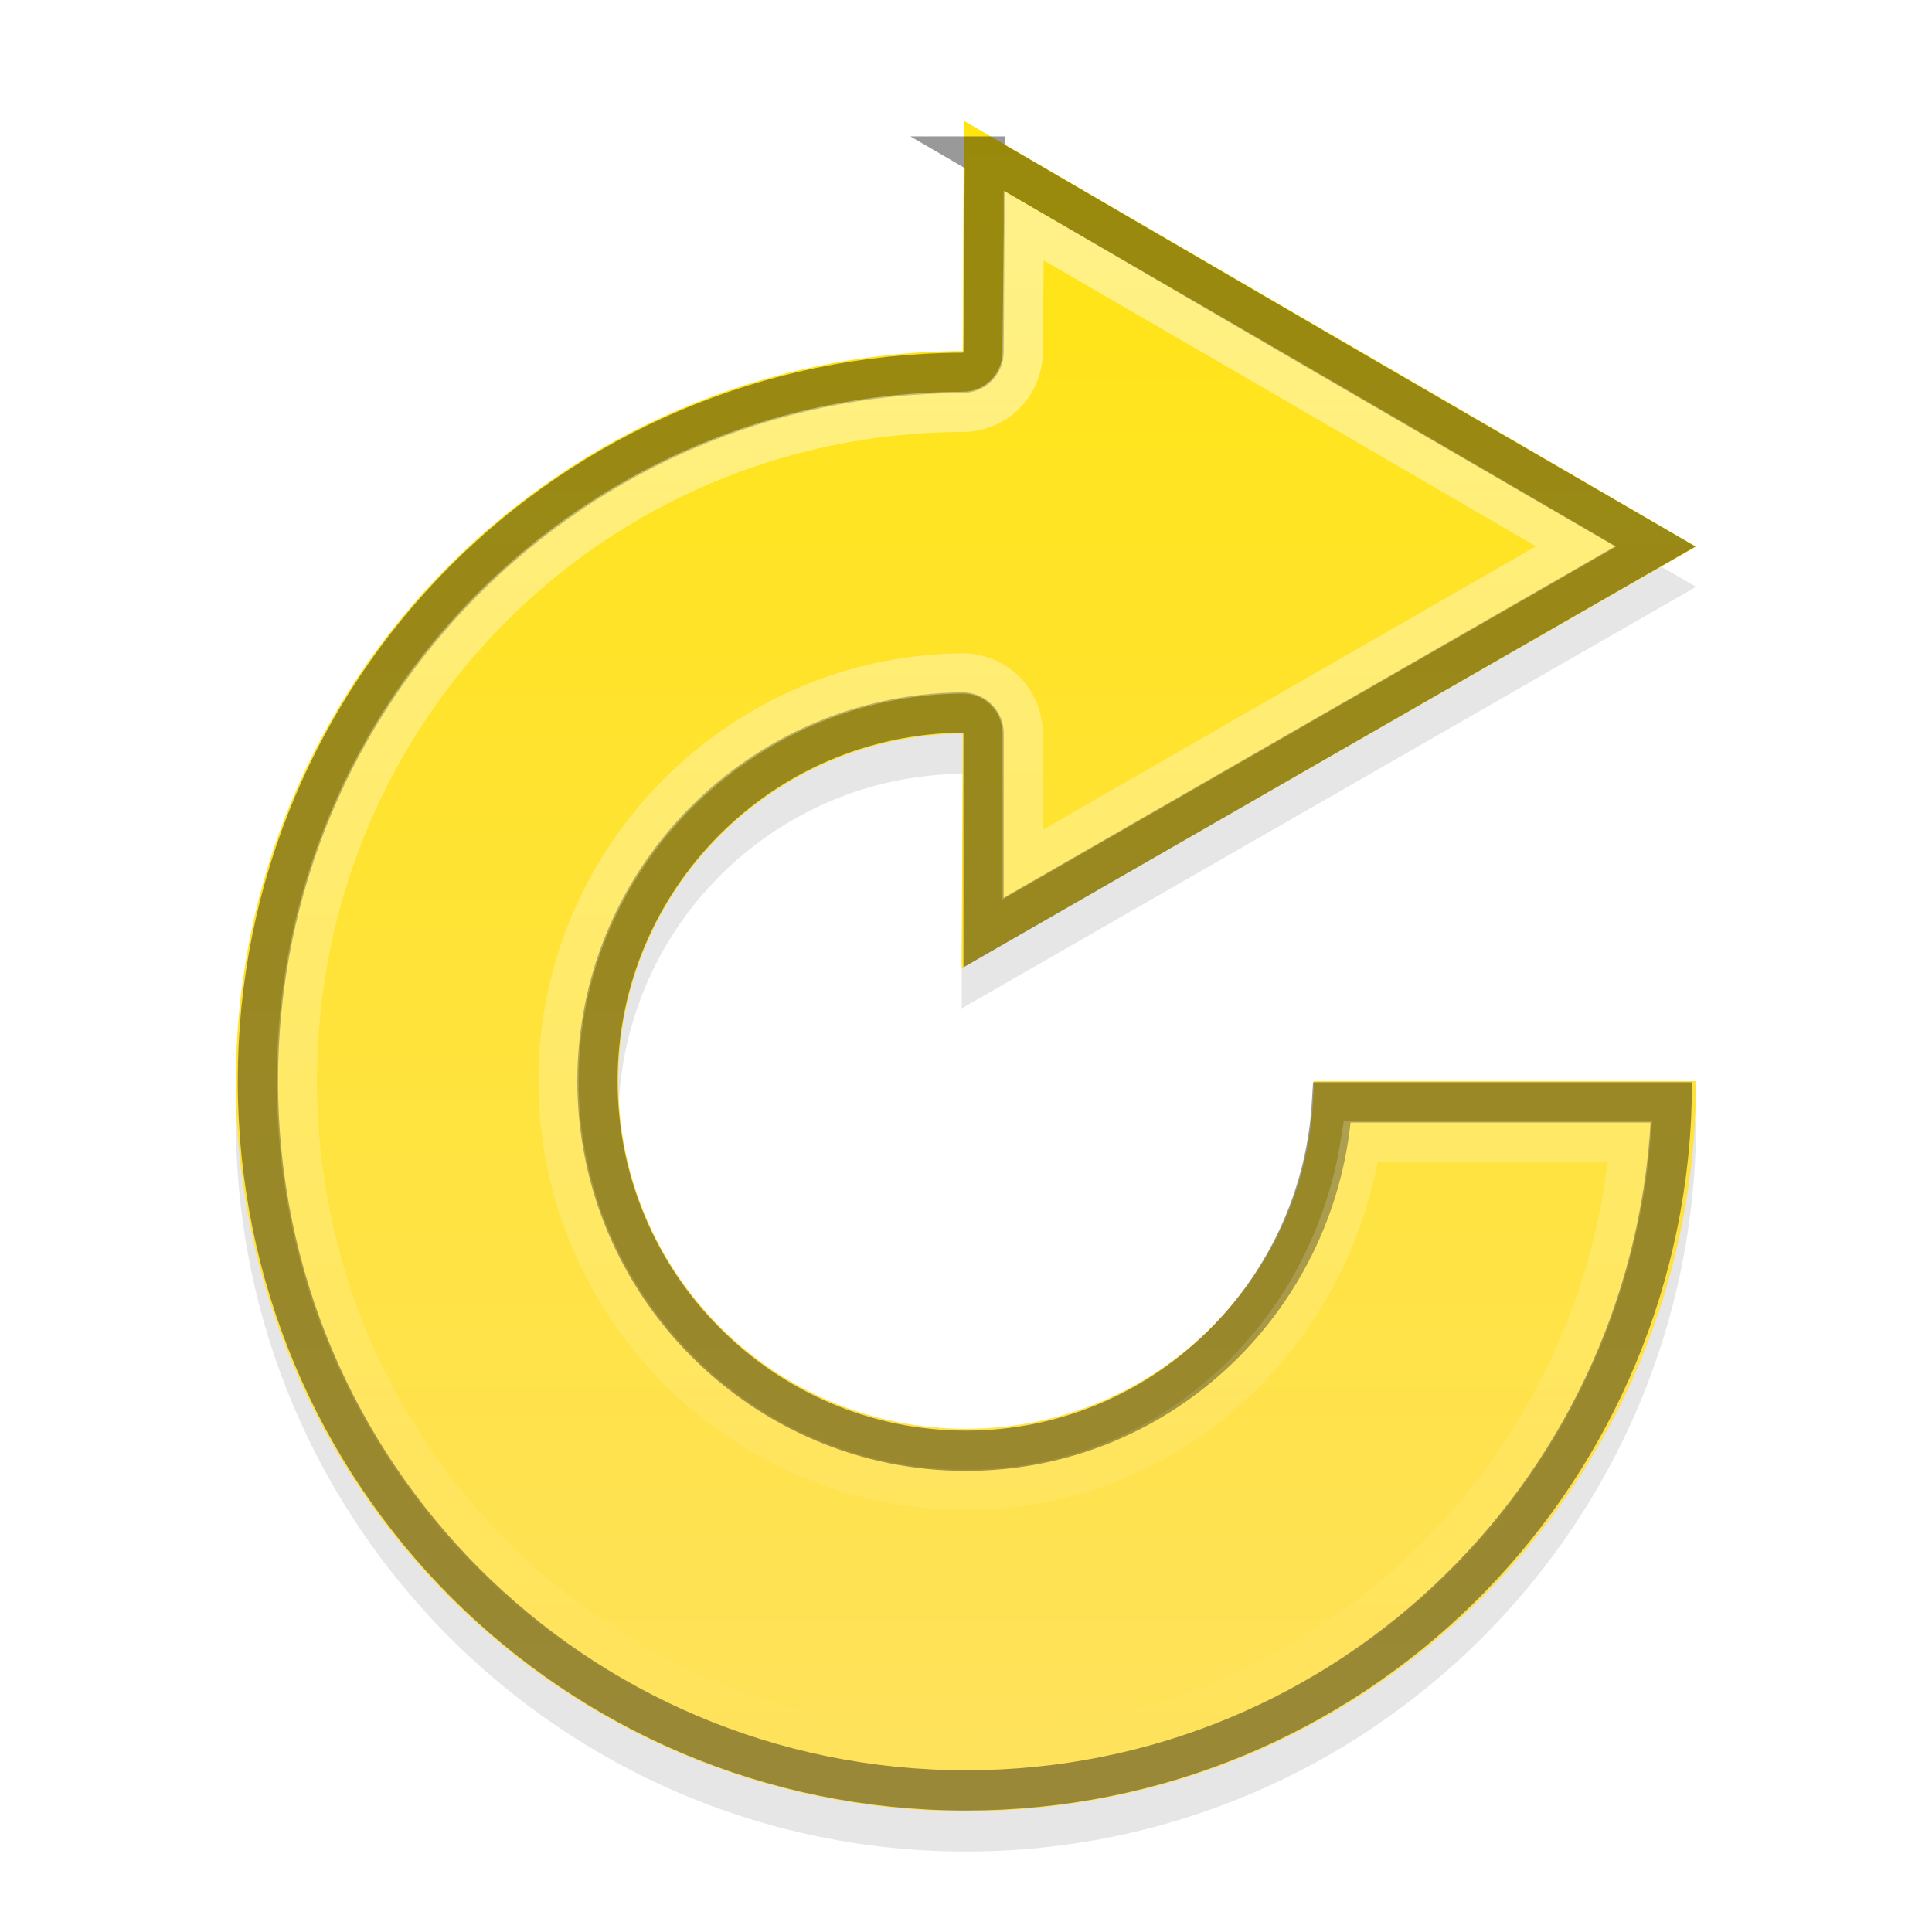
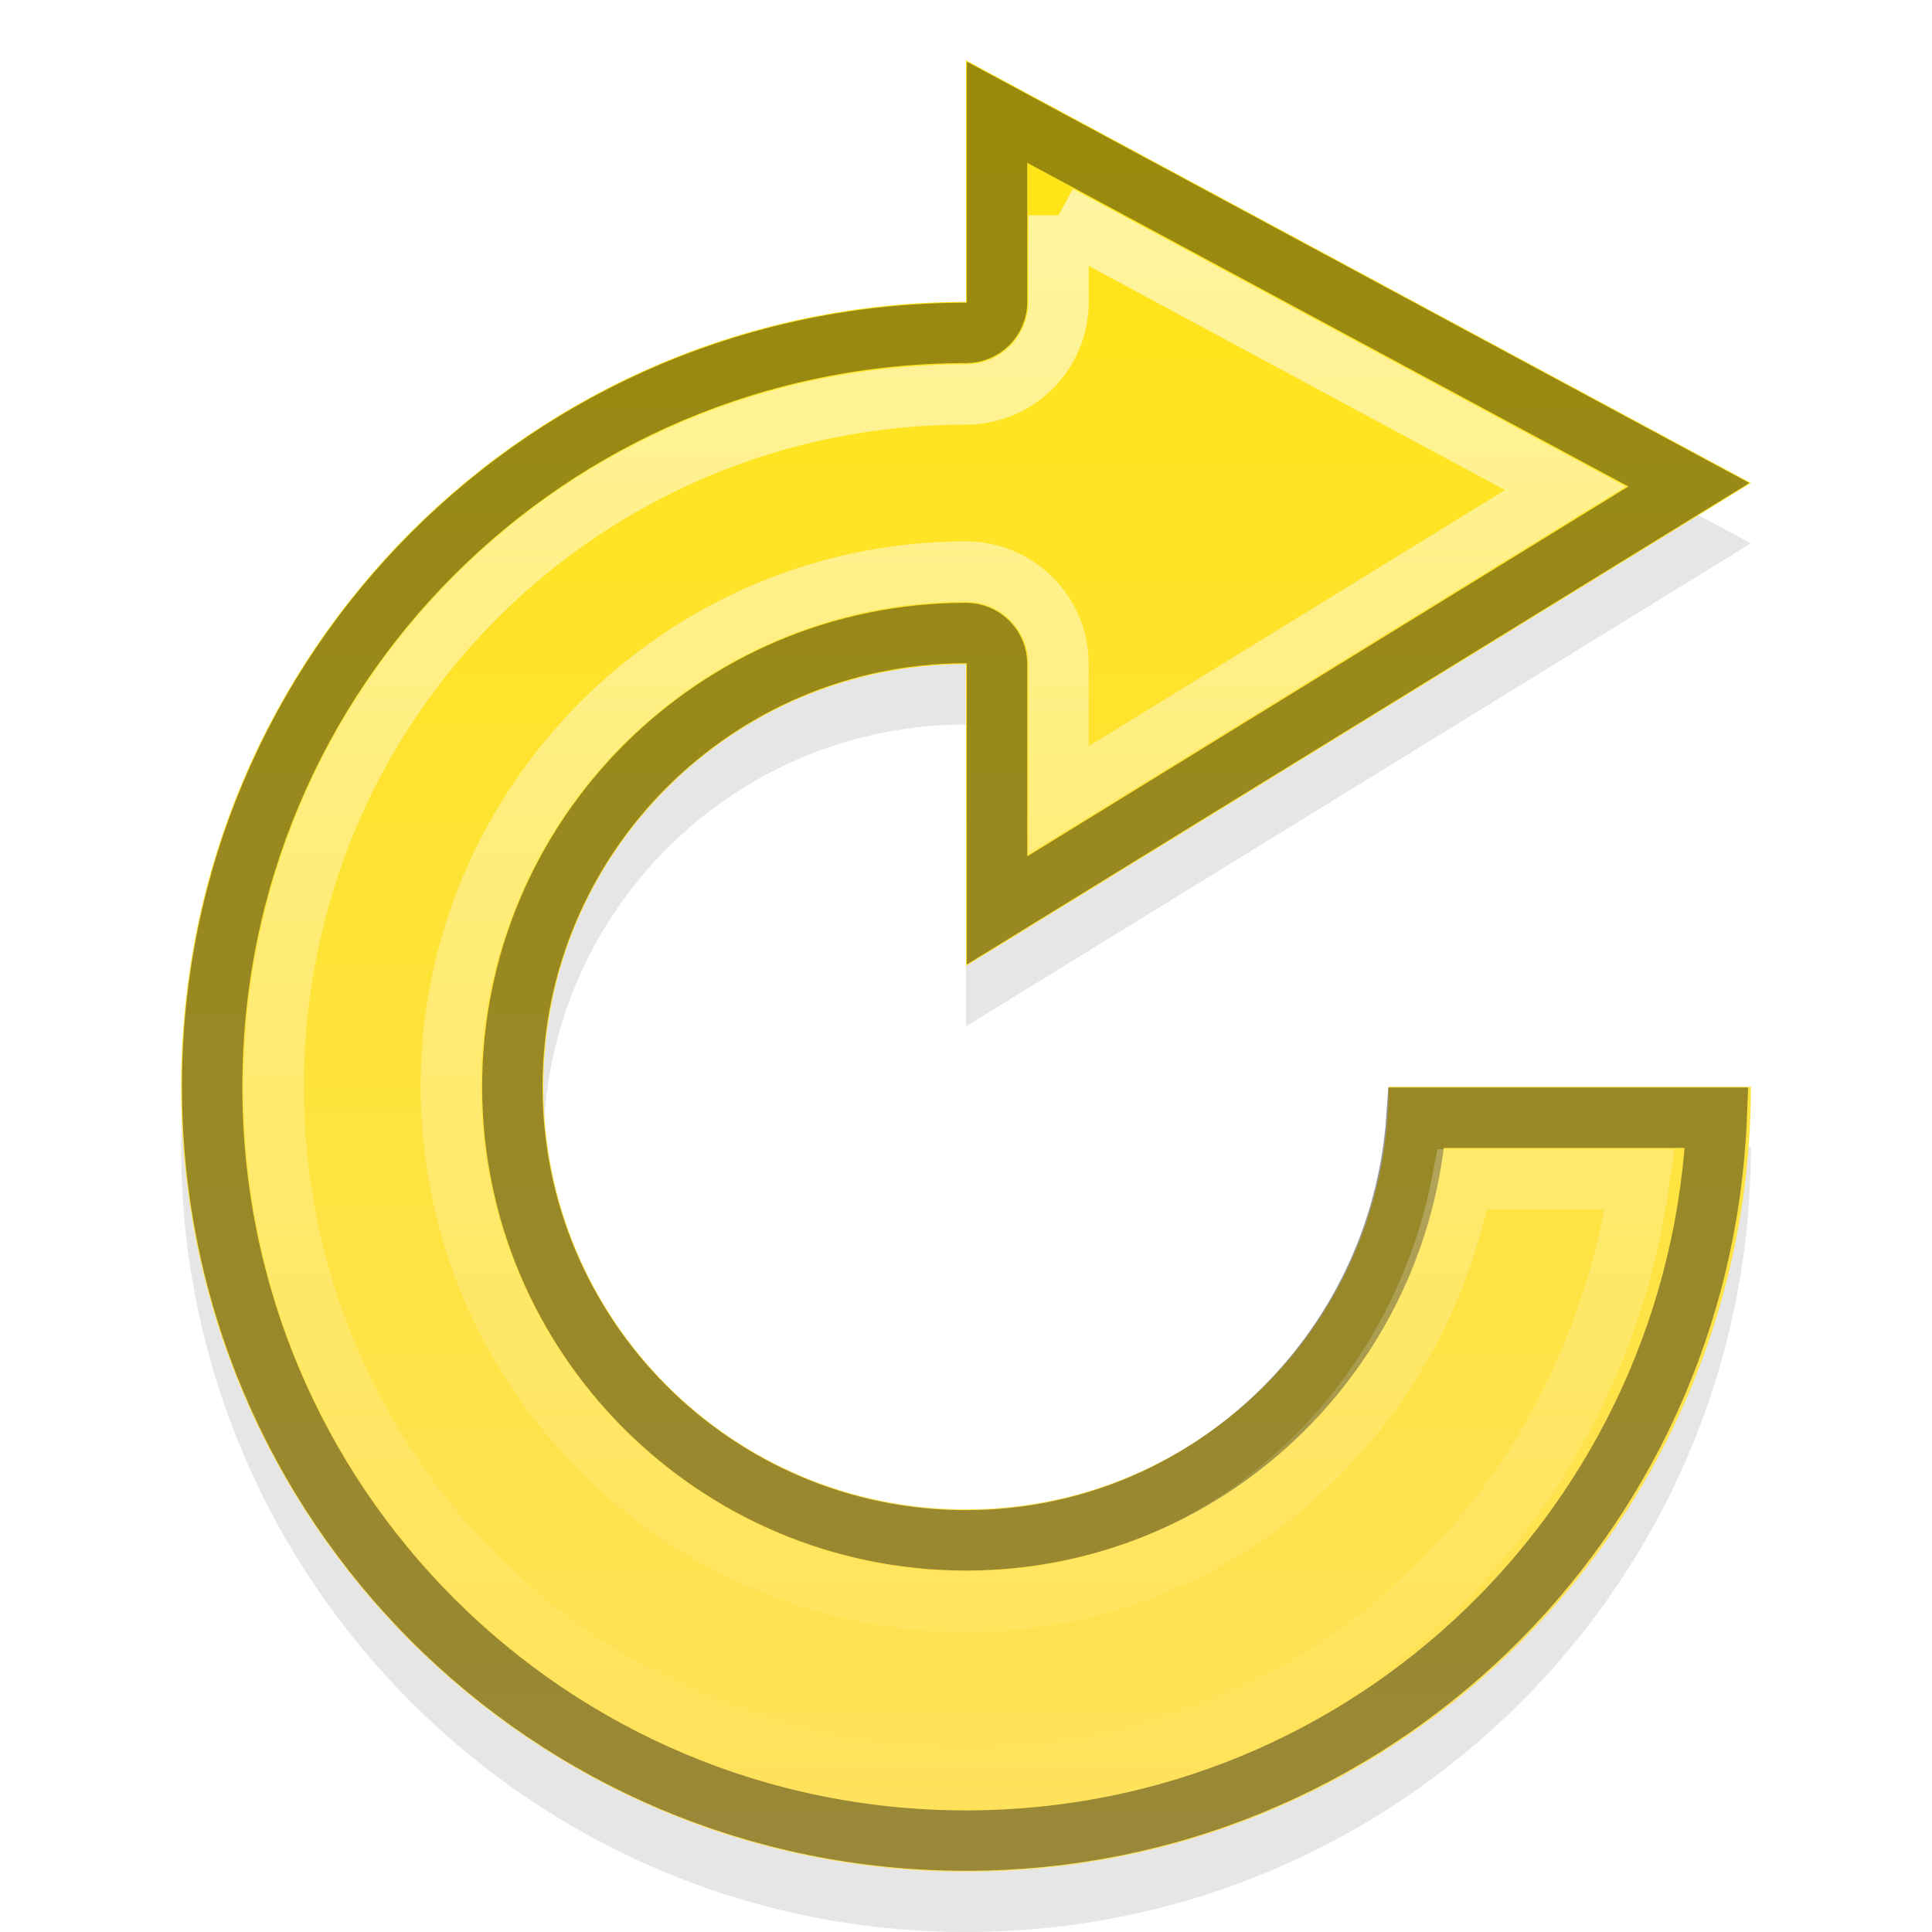
- <svg xmlns="http://www.w3.org/2000/svg" viewBox="0 0 48 48" id="svg2" version="1.1">
+ <svg xmlns="http://www.w3.org/2000/svg" xmlns:xlink="http://www.w3.org/1999/xlink" height="32" width="32" version="1.1" id="svg2" viewBox="0 0 32 32">
  <defs id="defs4">
-     <linearGradient id="0" y1="5.108" y2="44.02" gradientUnits="userSpaceOnUse" x2="0">
-       <stop stop-color="#fff" id="stop7" />
-       <stop offset="1" stop-color="#fff" id="stop9" stop-opacity="0" />
+     <linearGradient id="linearGradient4151">
+       <stop style="stop-color:#ffffff;stop-opacity:1;" offset="0" id="stop4153" />
+       <stop style="stop-color:#ffffff;stop-opacity:0;" offset="1" id="stop4155" />
    </linearGradient>
-     <linearGradient id="1" y1="3" y2="45" gradientUnits="userSpaceOnUse" x2="0">
-       <stop stop-color="#ffe412" id="stop12" />
-       <stop offset="1" stop-color="#ffe25d" id="stop14" />
+     <linearGradient gradientUnits="userSpaceOnUse" y2="31" x2="30" y1="1" x1="30" id="linearGradient4165" xlink:href="#1-9" />
+     <linearGradient xlink:href="#linearGradient4151" id="linearGradient4157" x1="30" y1="3" x2="30" y2="30" gradientUnits="userSpaceOnUse" />
+     <linearGradient id="1-9" y1="3" y2="45" gradientUnits="userSpaceOnUse" x2="0" gradientTransform="matrix(-1,0,0,1,48.00001,0)">
+       <stop stop-color="#ffe412" id="stop12-9" />
+       <stop offset="1" stop-color="#ffe25d" id="stop14-4" />
    </linearGradient>
  </defs>
-   <path style="opacity:0.1" id="path16" d="M 23.946,4 23.919,9.722 C 13.938,9.765 5.861,17.87 5.861,27.861 5.861,37.879 13.982,46 24,46 34.018,46 42.139,37.879 42.139,27.861 l -9.501,0 c 0,4.77 -3.867,8.637 -8.638,8.637 -4.77,0 -8.638,-3.867 -8.638,-8.637 0,-4.743 3.823,-8.594 8.557,-8.637 l -0.027,5.83 9.123,-5.237 9.123,-5.237 L 33.042,9.29 23.946,4 Z" />
-   <path style="fill:url(#1)" id="path18" d="M 23.946,3 23.919,8.722 C 13.938,8.765 5.861,16.87 5.861,26.861 5.861,36.879 13.982,45 24,45 34.018,45 42.139,36.879 42.139,26.861 l -9.501,0 c 0,4.77 -3.867,8.637 -8.638,8.637 -4.77,0 -8.638,-3.867 -8.638,-8.637 0,-4.743 3.823,-8.594 8.557,-8.637 l -0.027,5.83 9.123,-5.237 9.123,-5.237 L 33.042,8.29 23.946,3 Z" />
-   <g style="fill:none" id="g20">
-     <path style="opacity:0.4;stroke:#000000" id="path22" d="m 24.469,3.888 -0.031,4.844 a 0.521,0.521 0 0 1 -0.531,0.531 c -9.701,0.042 -17.5,7.882 -17.5,17.594 0,9.737 7.858,17.625 17.594,17.625 9.554,0 17.245,-7.608 17.531,-17.094 l -8.438,0 c -0.281,4.8 -4.223,8.656 -9.094,8.656 -5.053,0 -9.156,-4.137 -9.156,-9.187 0,-5.021 4.051,-9.11 9.062,-9.156 a 0.521,0.521 0 0 1 0.531,0.531 l 0,4.937 8.312,-4.781 8.375,-4.812 -8.344,-4.844 -8.312,-4.844 z" />
-     <path style="opacity:0.49;stroke:url(#0)" id="path24" d="m 25.438,5.607 -0.031,3.125 a 1.486,1.486 0 0 1 -1.5,1.5 c -9.181,0.039 -16.531,7.432 -16.531,16.625 0,9.216 7.412,16.656 16.625,16.656 8.702,0 15.738,-6.653 16.5,-15.156 l -6.688,0 c -0.753,4.838 -4.767,8.656 -9.812,8.656 -5.577,0 -10.125,-4.586 -10.125,-10.156 0,-5.537 4.502,-10.074 10.031,-10.125 a 1.486,1.486 0 0 1 1.5,1.5 l 0,3.25 6.844,-3.938 6.906,-3.969 -6.875,-4 -6.844,-3.969 z" />
-   </g>
+   <path style="opacity:0.1;fill:#000000;fill-opacity:1;fill-rule:evenodd;stroke:none" d="m 16,2 0,4 C 8.82,6 3,11.82 3,19 c 0,7.18 5.82,13 13,13 7.18,0 13,-5.82 13,-13 -2,0 -4,0 -6,0 0,3.866 -3.134,7 -7,7 -3.866,0 -7,-3.134 -7,-7 0,-3.866 3.134,-7 7,-7 l 0,5 13,-8 z" id="path4159" />
+   <path id="path3348" d="m 16,1 0,4 C 8.82,5 3,10.82 3,18 c 0,7.18 5.82,13 13,13 7.18,0 13,-5.82 13,-13 -2,0 -4,0 -6,0 0,3.866 -3.134,7 -7,7 -3.866,0 -7,-3.134 -7,-7 0,-3.866 3.134,-7 7,-7 l 0,5 13,-8 z" style="opacity:1;fill:url(#linearGradient4165);fill-opacity:1.0;fill-rule:evenodd;stroke:none" />
+   <g style="fill:none" transform="matrix(0.7272727,0,0,0.7272727,0.5454545,-3.454545)" id="g20" />
+   <path style="opacity:1;fill:none;fill-opacity:1;fill-rule:evenodd;stroke:none" d="M 16 1 L 16 5 A 13 13 0 0 0 3 18 A 13 13 0 0 0 16 31 A 13 13 0 0 0 29 18 A 13 13 0 0 0 28.992 17.844 C 28.707 17.937 28.409 18 28.092 18 L 23 18 A 7 7 0 0 1 16 25 A 7 7 0 0 1 9 18 A 7 7 0 0 1 16 11 L 16 16 L 29 8 L 16 1 z " id="path4167" />
+   <path style="opacity:0.4;fill:none;fill-opacity:1;fill-rule:evenodd;stroke:#000000" id="path3345" d="m 16.514,1.859 0,3.141 A 0.513,0.513 0 0 1 16,5.514 C 9.098,5.514 3.514,11.098 3.514,18 c 0,6.902 5.584,12.486 12.486,12.486 6.726,0 12.159,-5.315 12.434,-11.973 l -4.973,0 c -0.27,3.9 -3.494,7 -7.461,7 -4.143,0 -7.514,-3.37 -7.514,-7.514 0,-4.143 3.37,-7.514 7.514,-7.514 A 0.513,0.513 0 0 1 16.514,11 l 0,4.08 L 27.973,8.029 16.514,1.859 Z" />
+   <path d="M 17.533,3.566 17.533,5 A 1.534,1.534 0 0 1 16,6.533 C 9.649,6.533 4.533,11.649 4.533,18 c 0,6.351 5.116,11.467 11.467,11.467 5.806,0 10.382,-4.347 11.158,-9.934 l -2.936,0 c -0.75,3.942 -4.071,7 -8.223,7 C 11.305,26.533 7.467,22.695 7.467,18 7.467,13.305 11.305,9.467 16,9.467 A 1.534,1.534 0 0 1 17.533,11 l 0,2.254 8.396,-5.166 -8.396,-4.521 z" id="path3349" style="opacity:0.6;fill:none;fill-opacity:1;fill-rule:evenodd;stroke:url(#linearGradient4157)" />
</svg>
